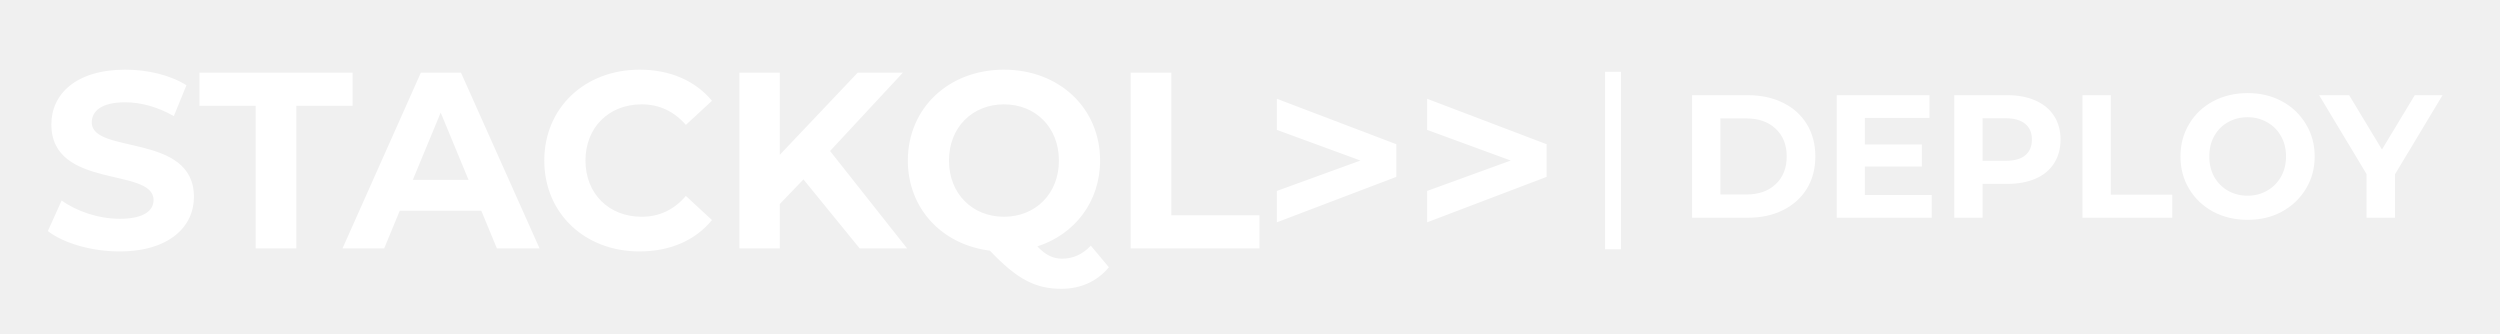
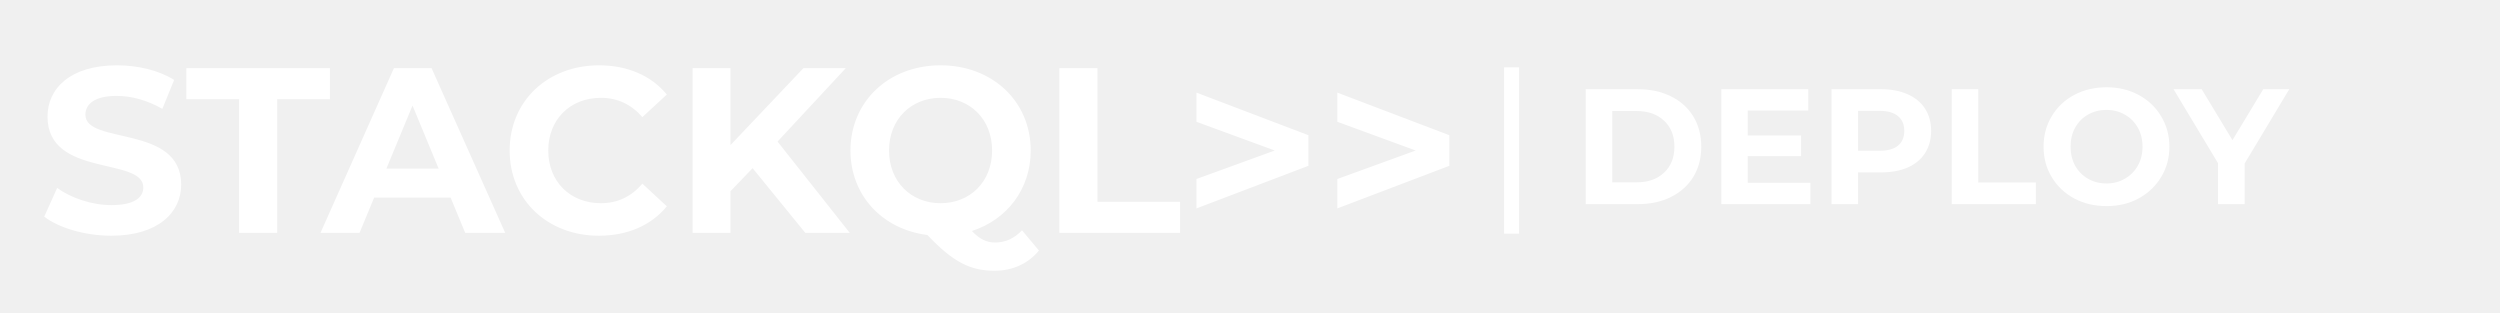
- <svg xmlns="http://www.w3.org/2000/svg" width="300" zoomAndPan="magnify" viewBox="0 0 224.88 30" height="40" preserveAspectRatio="xMidYMid meet" version="1.2">
+ <svg xmlns="http://www.w3.org/2000/svg" width="320" zoomAndPan="magnify" viewBox="0 0 240 30" height="40" preserveAspectRatio="xMidYMid meet" version="1.2">
  <defs>
    <clipPath id="f5aa627eeb">
      <path d="M 4 6 L 139.293 6 L 139.293 26 L 4 26 Z M 4 6 " />
    </clipPath>
  </defs>
  <g id="79acec792f">
    <path style="fill:none;stroke-width:2;stroke-linecap:butt;stroke-linejoin:miter;stroke:#ffffff;stroke-opacity:1;stroke-miterlimit:4;" d="M 0.001 1.002 L 22.19 1.002 " transform="matrix(0.00000000125607,0.719673,-0.719673,0.00000000125607,145.8341,6.464216)" />
    <g clip-rule="nonzero" clip-path="url(#f5aa627eeb)">
      <path style=" stroke:none;fill-rule:nonzero;fill:#ffffff;fill-opacity:1;" d="M 10.684 22.629 C 15.203 22.629 17.395 20.367 17.395 17.727 C 17.395 11.918 8.199 13.93 8.199 11.016 C 8.199 10.023 9.035 9.207 11.203 9.207 C 12.605 9.207 14.117 9.613 15.586 10.449 L 16.719 7.672 C 15.25 6.746 13.215 6.27 11.227 6.27 C 6.73 6.27 4.562 8.508 4.562 11.195 C 4.562 17.07 13.758 15.035 13.758 17.996 C 13.758 18.969 12.875 19.691 10.707 19.691 C 8.809 19.691 6.824 19.012 5.488 18.043 L 4.246 20.797 C 5.648 21.883 8.176 22.629 10.684 22.629 Z M 22.949 22.355 L 26.609 22.355 L 26.609 9.523 L 31.672 9.523 L 31.672 6.543 L 17.891 6.543 L 17.891 9.523 L 22.949 9.523 Z M 44.66 22.355 L 48.5 22.355 L 41.43 6.543 L 37.816 6.543 L 30.766 22.355 L 34.516 22.355 L 35.918 18.969 L 43.258 18.969 Z M 37.094 16.188 L 39.602 10.133 L 42.109 16.188 Z M 57.488 22.629 C 60.246 22.629 62.527 21.633 64.016 19.805 L 61.668 17.633 C 60.605 18.879 59.273 19.508 57.691 19.508 C 54.734 19.508 52.633 17.43 52.633 14.449 C 52.633 11.469 54.734 9.391 57.691 9.391 C 59.273 9.391 60.605 10.023 61.668 11.242 L 64.016 9.074 C 62.527 7.266 60.246 6.27 57.512 6.27 C 52.586 6.27 48.926 9.684 48.926 14.449 C 48.926 19.215 52.586 22.629 57.488 22.629 Z M 77.309 22.355 L 81.578 22.355 L 74.645 13.59 L 81.195 6.543 L 77.129 6.543 L 70.125 13.93 L 70.125 6.543 L 66.488 6.543 L 66.488 22.355 L 70.125 22.355 L 70.125 18.359 L 72.25 16.145 Z M 98.113 22.109 C 97.367 22.898 96.508 23.281 95.535 23.281 C 94.746 23.281 94.07 22.988 93.301 22.176 C 96.668 21.09 98.949 18.152 98.949 14.449 C 98.949 9.727 95.266 6.27 90.297 6.27 C 85.305 6.27 81.645 9.75 81.645 14.449 C 81.645 18.742 84.691 22.016 89.031 22.559 C 91.469 25.133 93.121 25.992 95.469 25.992 C 97.207 25.992 98.699 25.316 99.738 24.051 Z M 85.348 14.449 C 85.348 11.445 87.473 9.391 90.297 9.391 C 93.121 9.391 95.242 11.445 95.242 14.449 C 95.242 17.453 93.121 19.508 90.297 19.508 C 87.473 19.508 85.348 17.453 85.348 14.449 Z M 101.699 22.355 L 113.289 22.355 L 113.289 19.375 L 105.359 19.375 L 105.359 6.543 L 101.699 6.543 Z M 114.859 8.891 L 114.859 11.691 L 122.379 14.449 L 114.859 17.184 L 114.859 20.008 L 125.609 15.918 L 125.609 12.98 Z M 128.383 8.891 L 128.383 11.691 L 135.906 14.449 L 128.383 17.184 L 128.383 20.008 L 139.137 15.918 L 139.137 12.98 Z M 128.383 8.891 " />
    </g>
    <g style="fill:#ffffff;fill-opacity:1;">
      <g transform="translate(150.9156, 19.59678)">
        <path style="stroke:none" d="M 1.312 -11.031 L 6.328 -11.031 C 7.523 -11.031 8.582 -10.801 9.5 -10.344 C 10.414 -9.895 11.129 -9.254 11.641 -8.422 C 12.148 -7.586 12.406 -6.617 12.406 -5.516 C 12.406 -4.41 12.148 -3.441 11.641 -2.609 C 11.129 -1.785 10.414 -1.145 9.5 -0.688 C 8.582 -0.227 7.523 0 6.328 0 L 1.312 0 Z M 6.203 -2.094 C 7.297 -2.094 8.172 -2.398 8.828 -3.016 C 9.492 -3.629 9.828 -4.461 9.828 -5.516 C 9.828 -6.566 9.492 -7.398 8.828 -8.016 C 8.172 -8.629 7.297 -8.938 6.203 -8.938 L 3.859 -8.938 L 3.859 -2.094 Z M 6.203 -2.094 " />
      </g>
    </g>
    <g style="fill:#ffffff;fill-opacity:1;">
      <g transform="translate(163.9363, 19.59678)">
        <path style="stroke:none" d="M 9.859 -2.047 L 9.859 0 L 1.312 0 L 1.312 -11.031 L 9.656 -11.031 L 9.656 -8.984 L 3.844 -8.984 L 3.844 -6.594 L 8.969 -6.594 L 8.969 -4.609 L 3.844 -4.609 L 3.844 -2.047 Z M 9.859 -2.047 " />
      </g>
    </g>
    <g style="fill:#ffffff;fill-opacity:1;">
      <g transform="translate(174.5137, 19.59678)">
        <path style="stroke:none" d="M 6.078 -11.031 C 7.055 -11.031 7.906 -10.867 8.625 -10.547 C 9.352 -10.223 9.91 -9.758 10.297 -9.156 C 10.68 -8.562 10.875 -7.852 10.875 -7.031 C 10.875 -6.219 10.68 -5.508 10.297 -4.906 C 9.91 -4.301 9.352 -3.836 8.625 -3.516 C 7.906 -3.203 7.055 -3.047 6.078 -3.047 L 3.859 -3.047 L 3.859 0 L 1.312 0 L 1.312 -11.031 Z M 5.938 -5.125 C 6.707 -5.125 7.289 -5.285 7.688 -5.609 C 8.094 -5.941 8.297 -6.414 8.297 -7.031 C 8.297 -7.656 8.094 -8.129 7.688 -8.453 C 7.289 -8.785 6.707 -8.953 5.938 -8.953 L 3.859 -8.953 L 3.859 -5.125 Z M 5.938 -5.125 " />
      </g>
    </g>
    <g style="fill:#ffffff;fill-opacity:1;">
      <g transform="translate(186.0527, 19.59678)">
        <path style="stroke:none" d="M 1.312 -11.031 L 3.859 -11.031 L 3.859 -2.078 L 9.391 -2.078 L 9.391 0 L 1.312 0 Z M 1.312 -11.031 " />
      </g>
    </g>
    <g style="fill:#ffffff;fill-opacity:1;">
      <g transform="translate(195.5739, 19.59678)">
        <path style="stroke:none" d="M 6.656 0.188 C 5.508 0.188 4.473 -0.055 3.547 -0.547 C 2.629 -1.047 1.91 -1.727 1.391 -2.594 C 0.867 -3.457 0.609 -4.43 0.609 -5.516 C 0.609 -6.598 0.867 -7.57 1.391 -8.438 C 1.91 -9.312 2.629 -9.992 3.547 -10.484 C 4.473 -10.973 5.508 -11.219 6.656 -11.219 C 7.801 -11.219 8.828 -10.973 9.734 -10.484 C 10.648 -9.992 11.367 -9.312 11.891 -8.438 C 12.422 -7.57 12.688 -6.598 12.688 -5.516 C 12.688 -4.43 12.422 -3.457 11.891 -2.594 C 11.367 -1.727 10.648 -1.047 9.734 -0.547 C 8.828 -0.055 7.801 0.188 6.656 0.188 Z M 6.656 -1.984 C 7.301 -1.984 7.883 -2.133 8.406 -2.438 C 8.938 -2.738 9.352 -3.156 9.656 -3.688 C 9.957 -4.227 10.109 -4.836 10.109 -5.516 C 10.109 -6.203 9.957 -6.812 9.656 -7.344 C 9.352 -7.883 8.938 -8.301 8.406 -8.594 C 7.883 -8.895 7.301 -9.047 6.656 -9.047 C 6 -9.047 5.406 -8.895 4.875 -8.594 C 4.352 -8.301 3.941 -7.883 3.641 -7.344 C 3.348 -6.812 3.203 -6.203 3.203 -5.516 C 3.203 -4.836 3.348 -4.227 3.641 -3.688 C 3.941 -3.156 4.352 -2.738 4.875 -2.438 C 5.406 -2.133 6 -1.984 6.656 -1.984 Z M 6.656 -1.984 " />
      </g>
    </g>
    <g style="fill:#ffffff;fill-opacity:1;">
      <g transform="translate(208.8784, 19.59678)">
        <path style="stroke:none" d="M 6.609 -3.906 L 6.609 0 L 4.047 0 L 4.047 -3.938 L -0.219 -11.031 L 2.484 -11.031 L 5.438 -6.141 L 8.391 -11.031 L 10.891 -11.031 Z M 6.609 -3.906 " />
      </g>
    </g>
  </g>
</svg>
